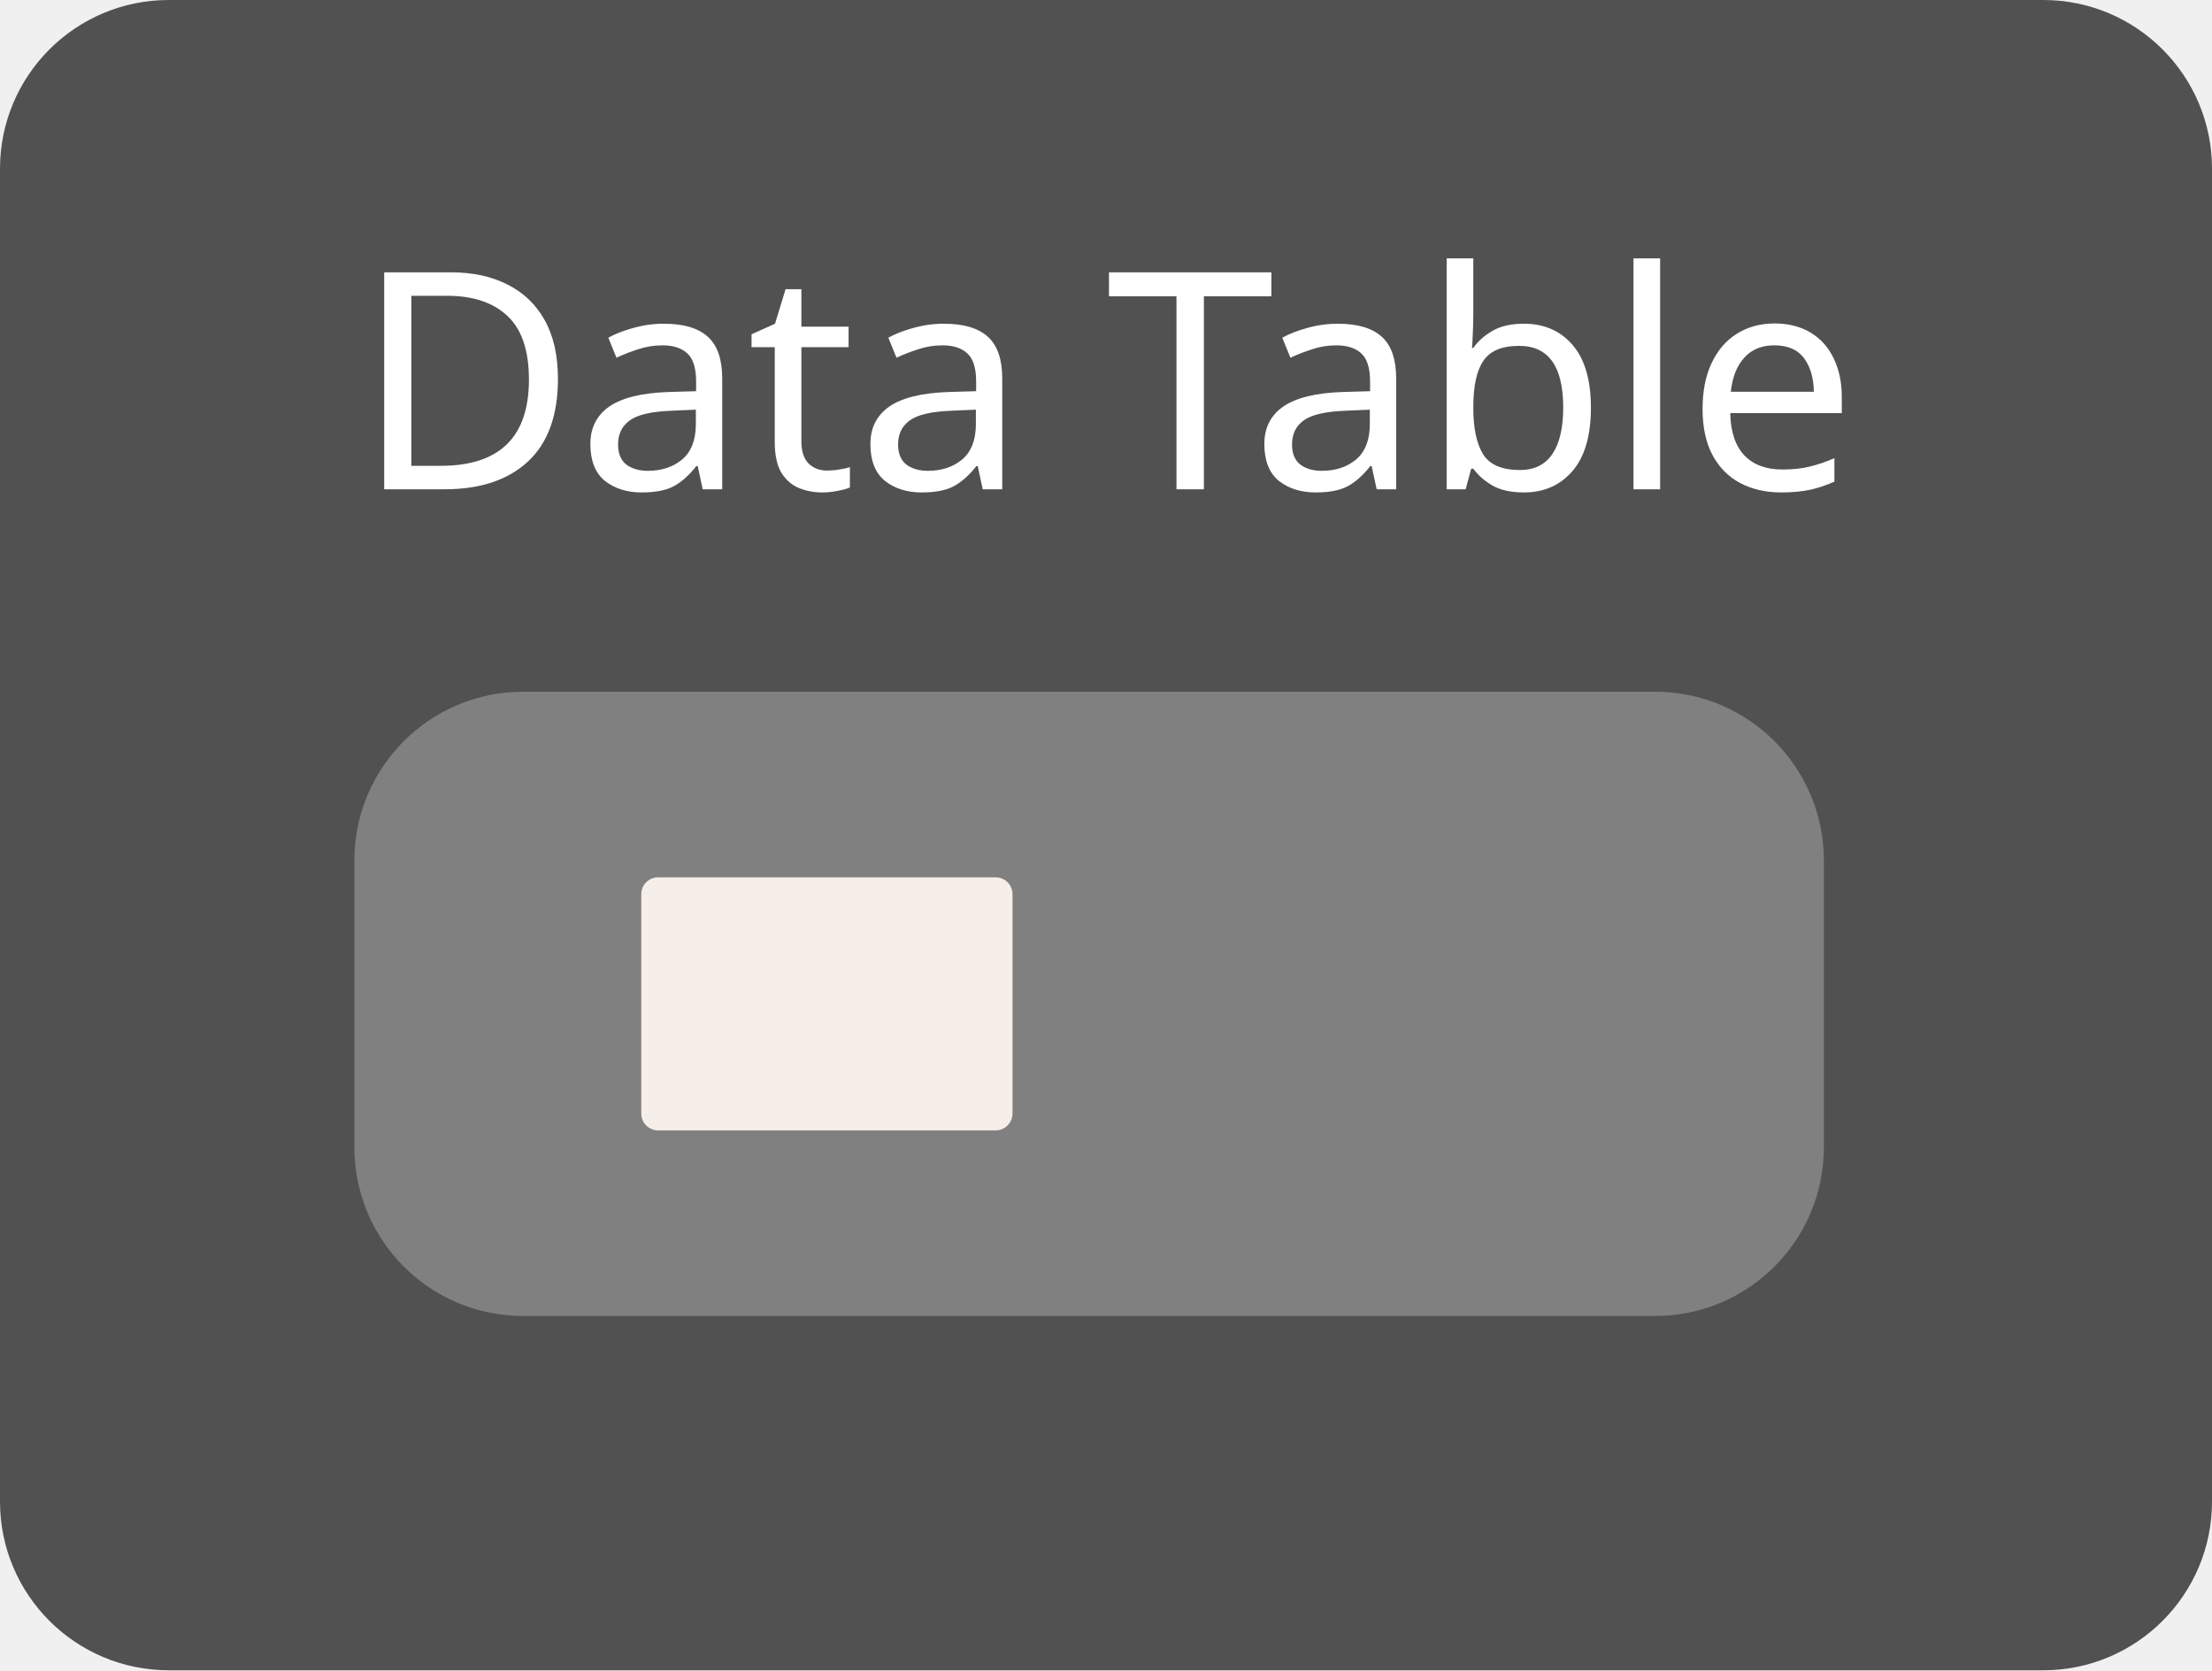
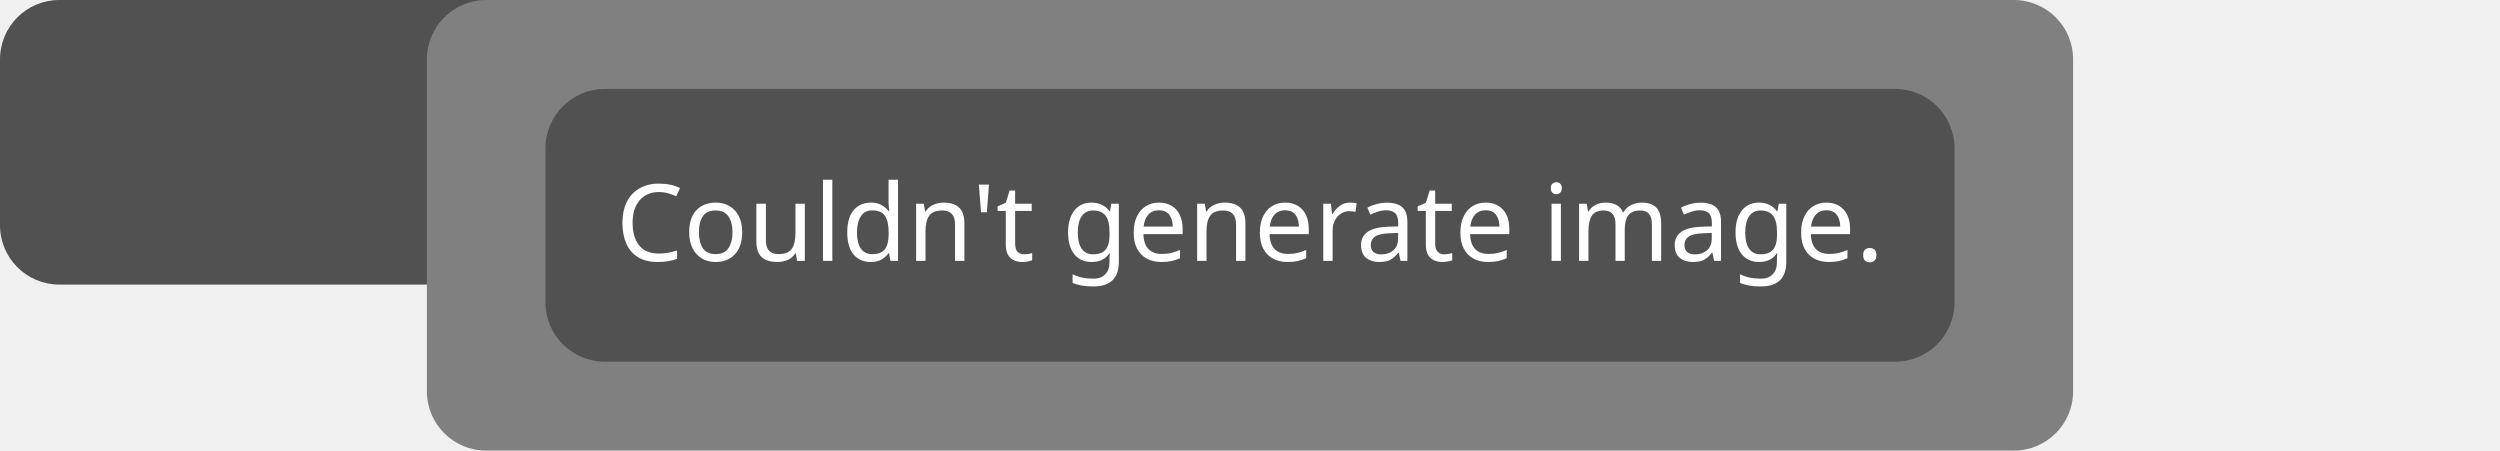
- <svg xmlns="http://www.w3.org/2000/svg" width="131.078" height="99" viewbox="0 0 131.078 99">
+ <svg xmlns="http://www.w3.org/2000/svg" width="421.656" height="76" viewbox="0 0 421.656 76">
  <defs>
    <style>.ubuntu {font-family: 'Ubuntu', sans-serif;}</style>
  </defs>
-   <rect fill="#525152" rx="10" x="0" y="0" width="131.078" height="99" />
-   <rect fill="#818081" rx="10" x="21" y="41" width="87.078" height="37" />
-   <text x="65.539" y="29.0" fill="white" font-size="18px" text-anchor="middle" class="ubuntu">Data Table</text>
-   <rect class="input data any nolist nodefault" x="38" y="52" width="22" height="15" rx="1" fill="#F6EEE8" />
-   <text x="66" y="66" fill="white" text-anchor="start" font-size="18px" class="ubuntu" />
+   <rect x="0" y="0" width="157.078" height="48" rx="10" fill="#525152" />
+   <rect x="143.078" y="13.5" width="14" height="21" fill="#3F3F3F" />
+   <rect x="72" y="0" width="277.656" height="76" rx="10" fill="#818081" />
+   <rect x="92" y="15" width="237.656" height="46" rx="10" fill="#525152" />
+   <text x="210.828" y="44.0" text-anchor="middle" fill="white" font-size="18px" class="ubuntu">Couldn't generate image.</text>
</svg>
